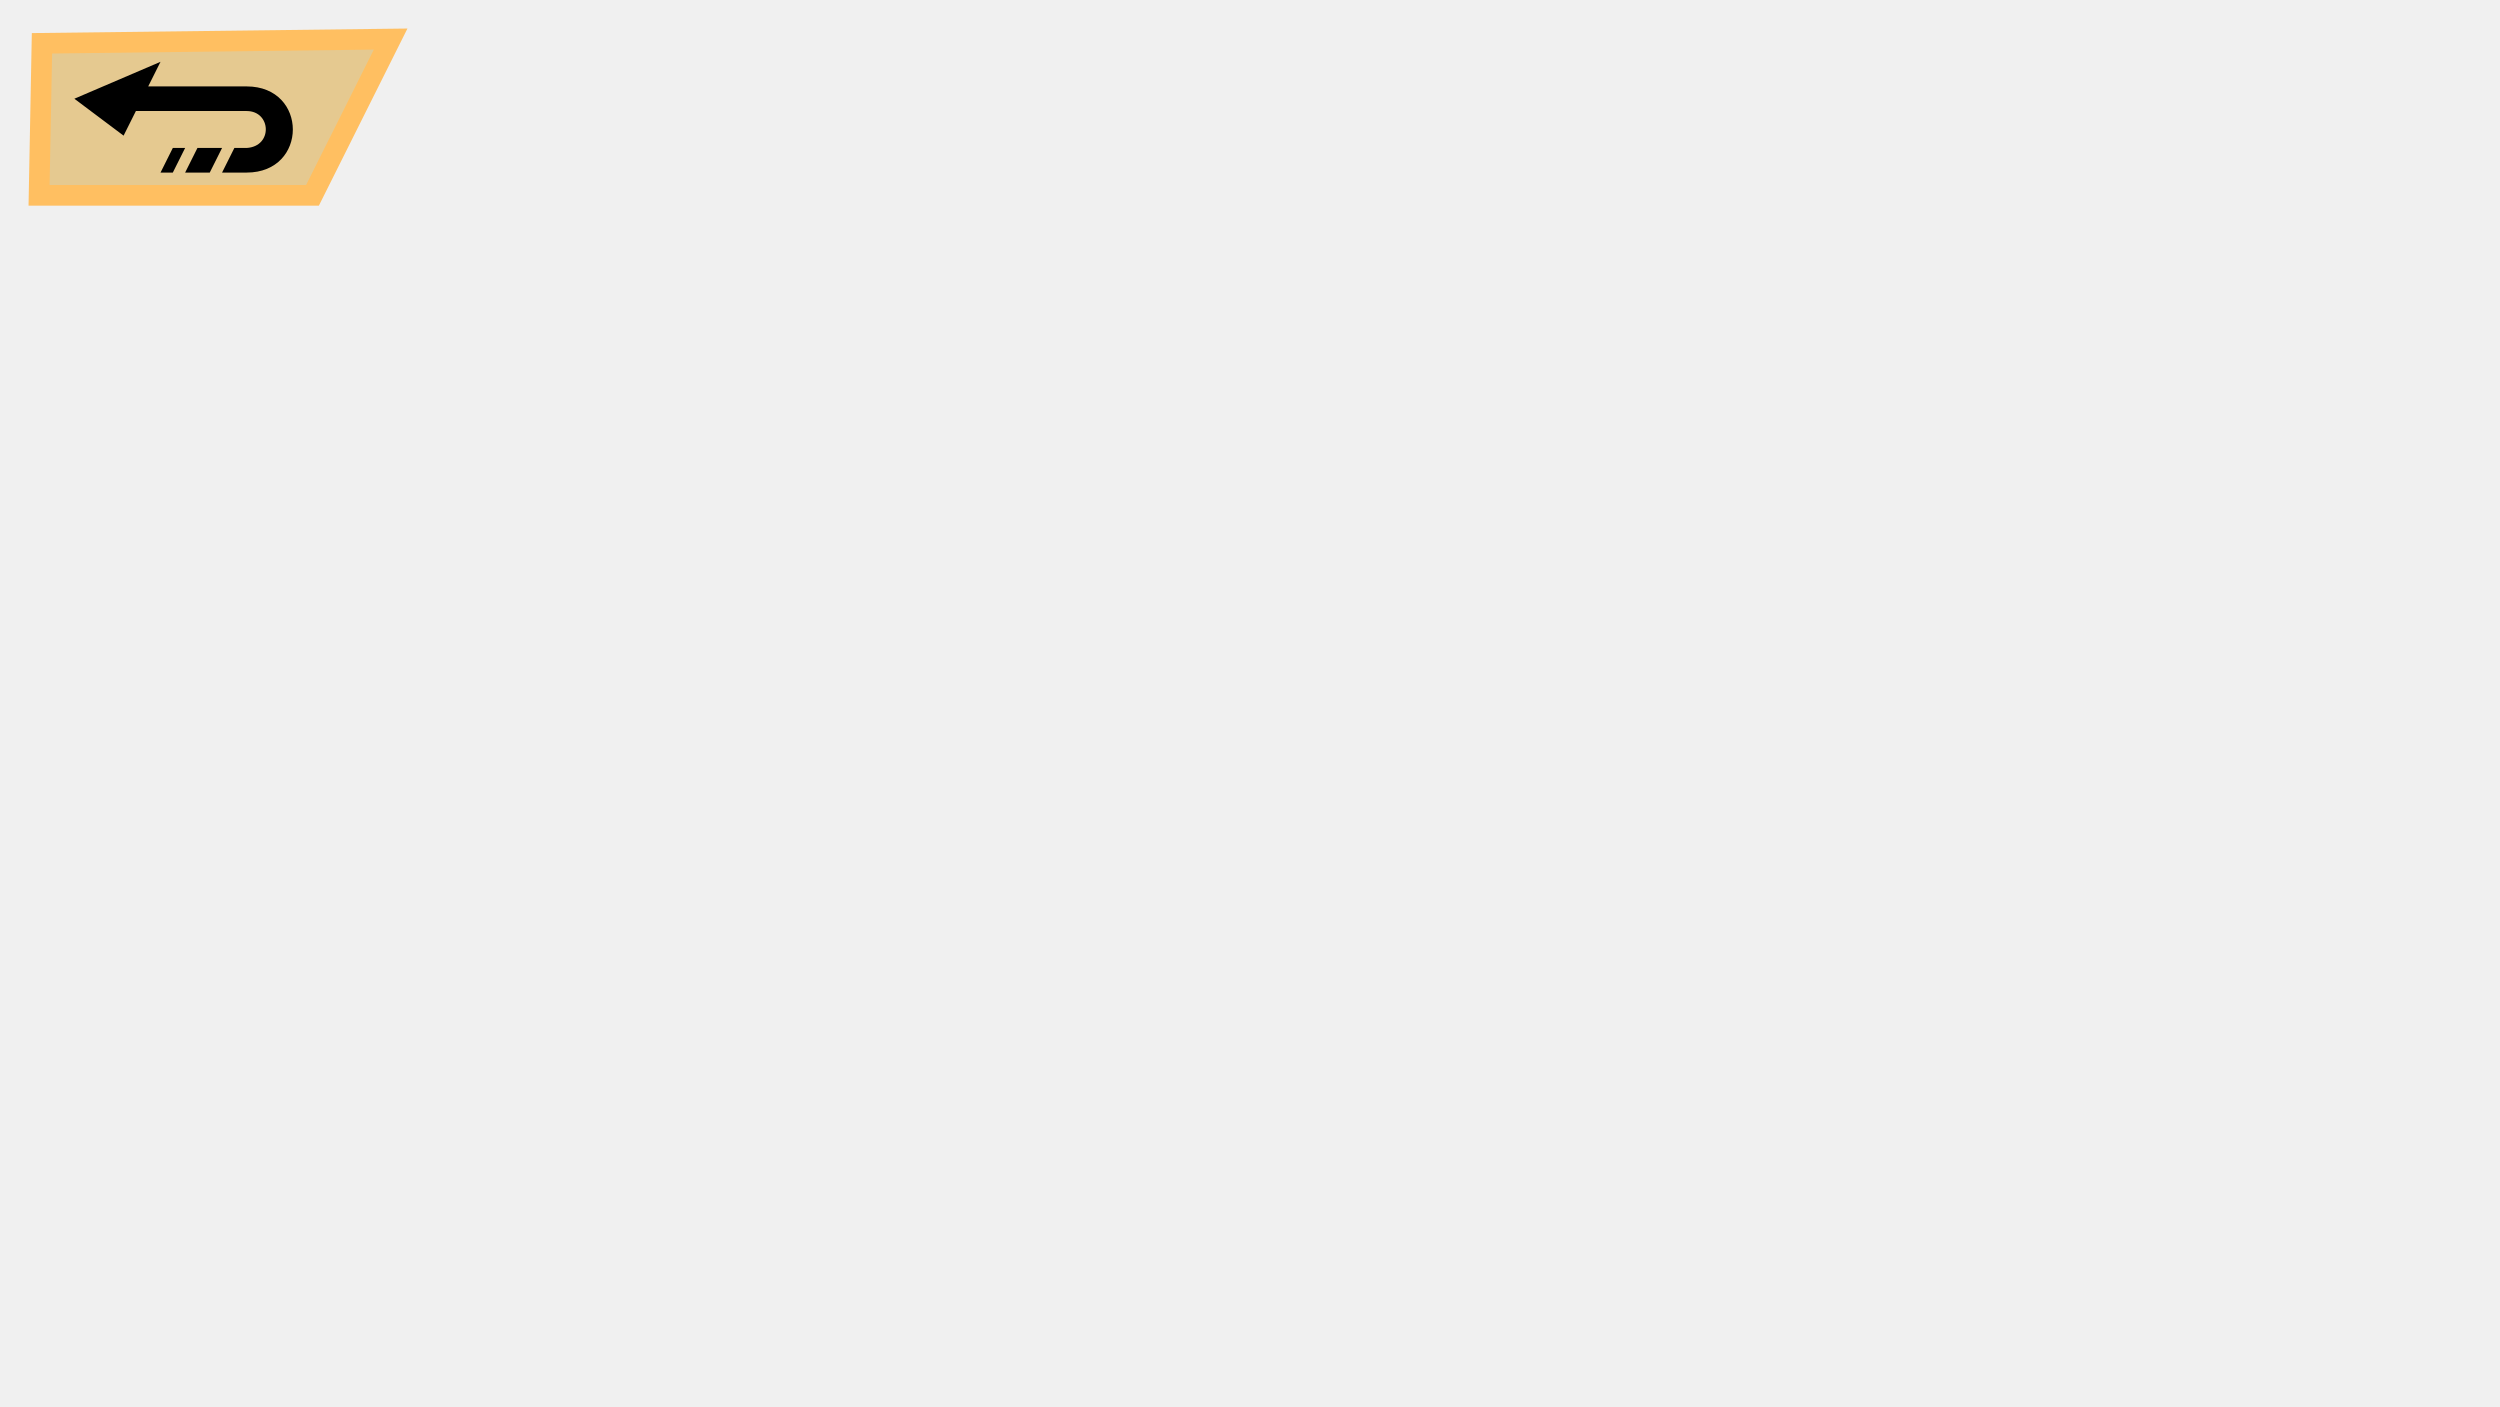
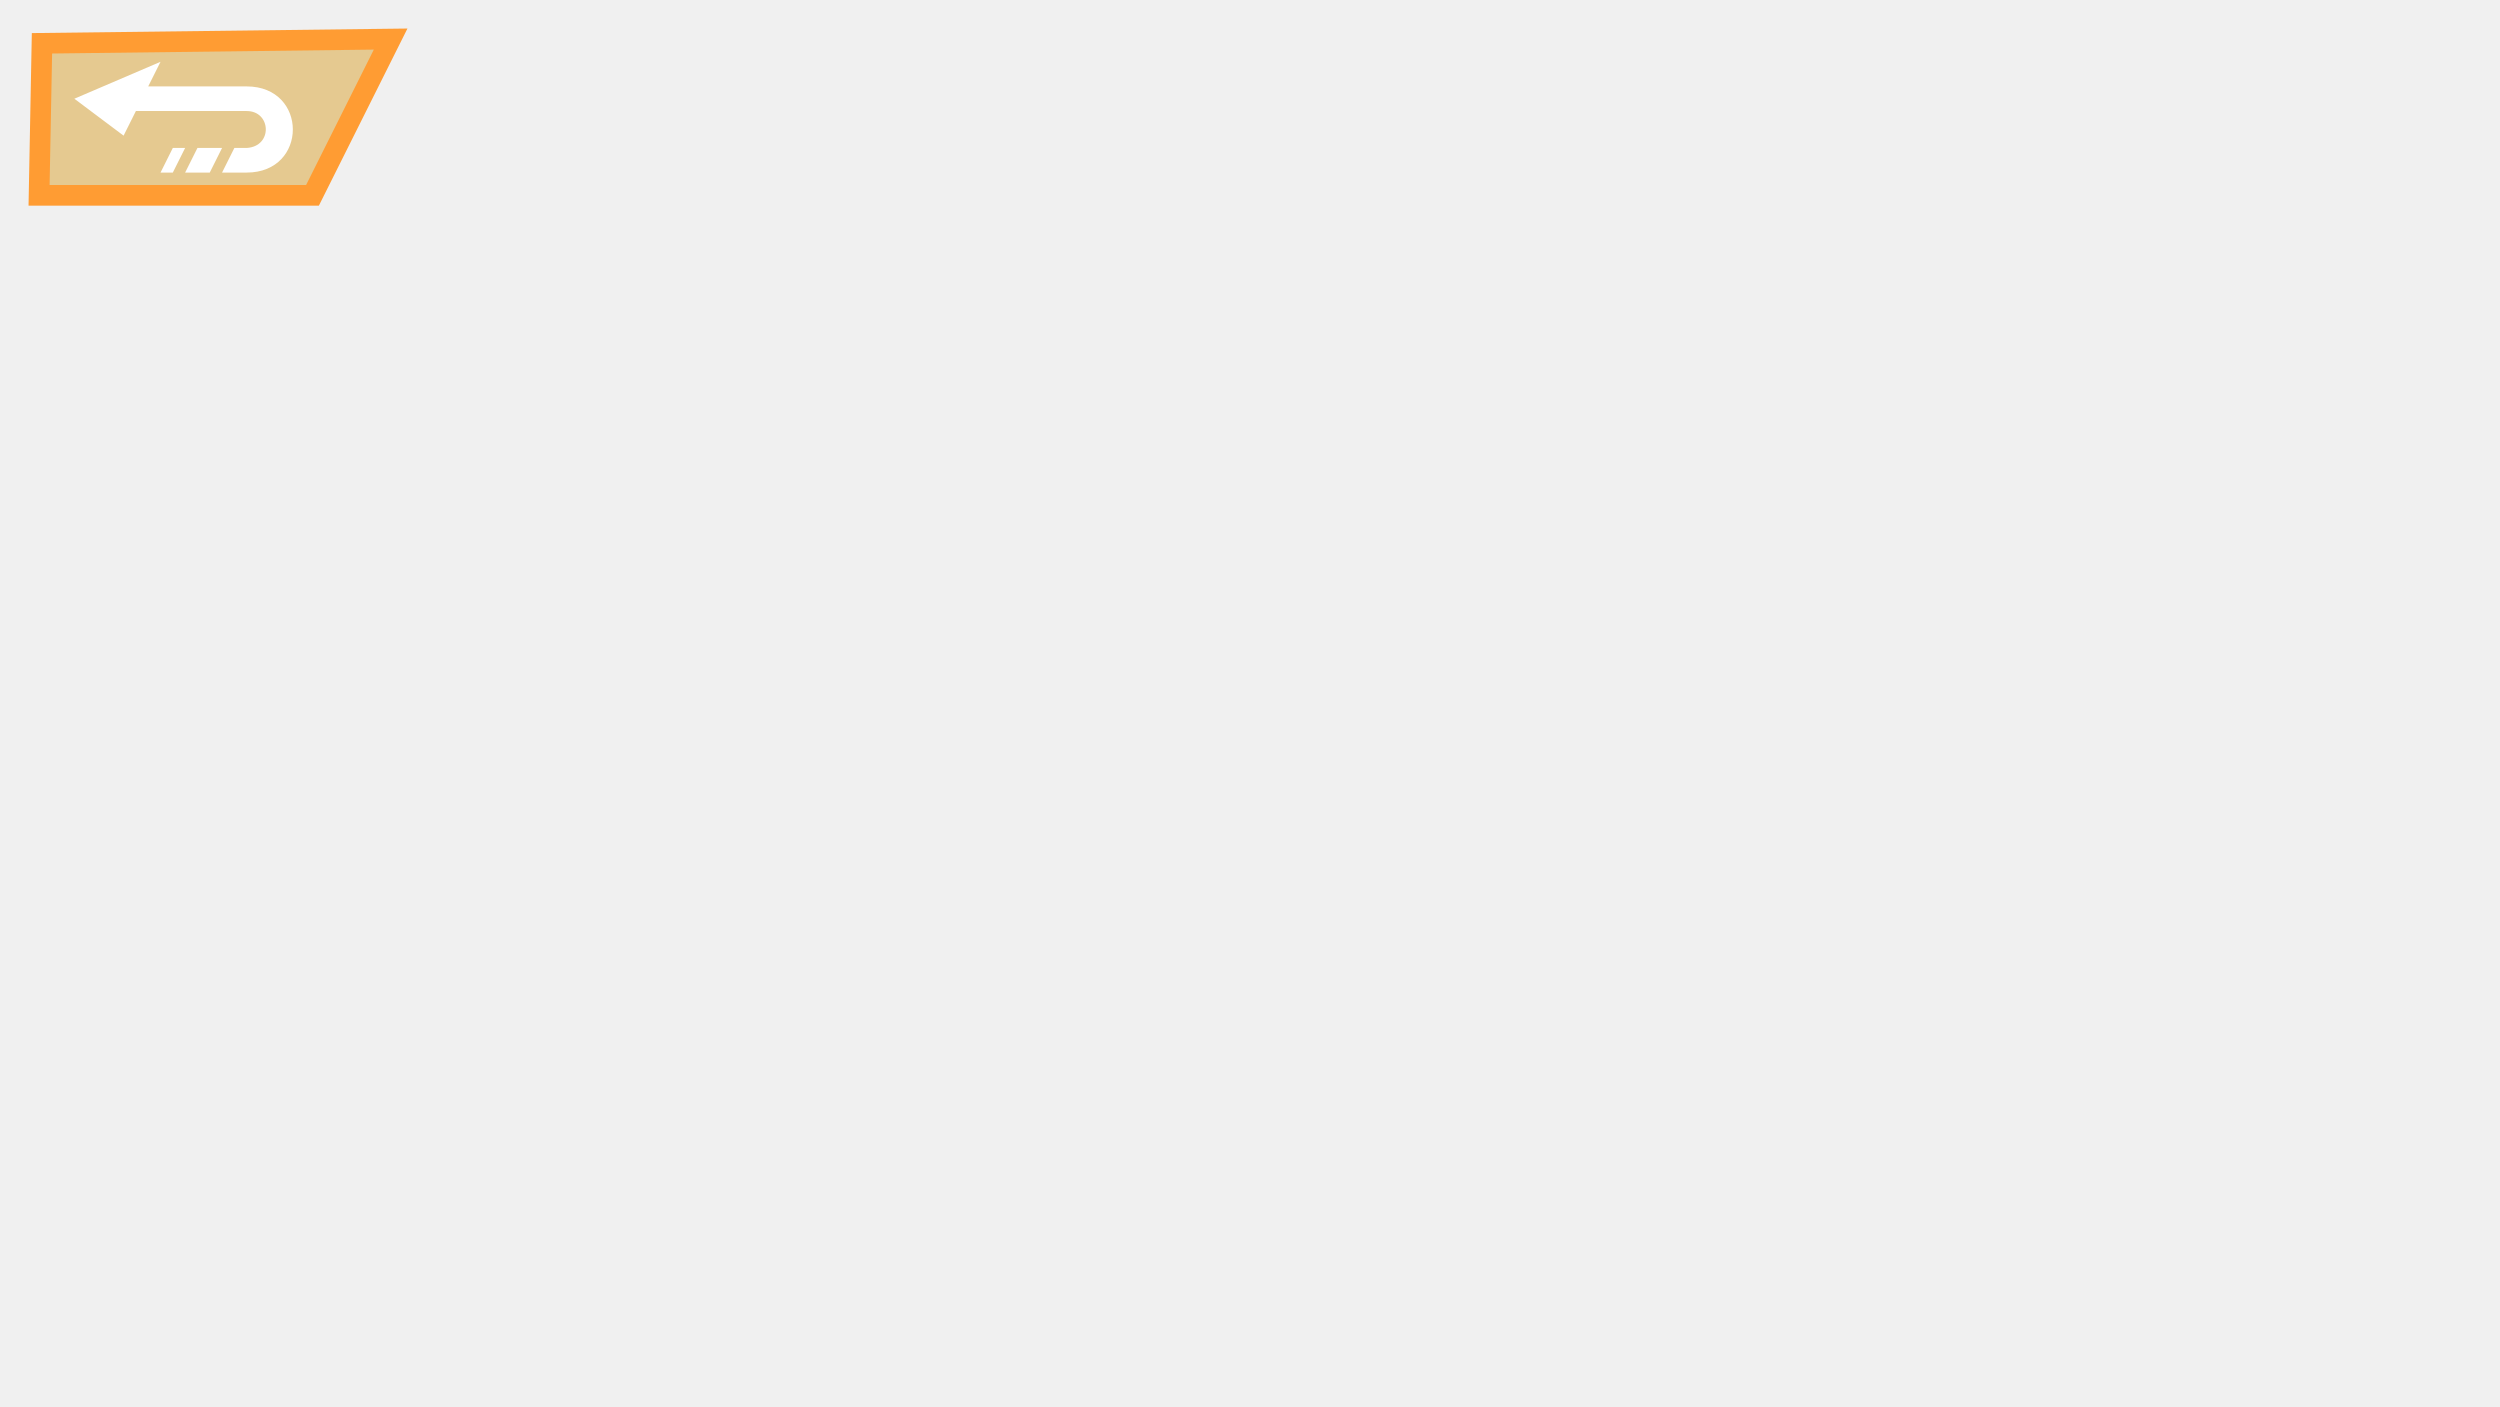
<svg xmlns="http://www.w3.org/2000/svg" width="1280" height="720" viewBox="0 0 338.667 190.5" version="1.1" id="svg5">
  <defs id="defs2" />
  <g id="layer1">
    <g id="g518">
-       <path style="fill:#d48e00;stroke:#ffbf61;stroke-width:2.8;stroke-miterlimit:10;fill-opacity:0.4;stroke-opacity:1" d="M 5.685,5.865 52.917,5.292 42.333,26.458 H 5.292 Z" id="path505" />
-       <path id="path439" style="fill:#000000;stroke:none;stroke-width:2.8;stroke-miterlimit:10" d="m 21.744,8.372 -11.672,5.002 6.67,5.002 1.667,-3.335 h 15.007 c 3.335,-1e-6 3.575,4.79 0,5.002 h -1.667 l -1.667,3.335 h 3.335 c 8.337,0 8.337,-11.672 0,-11.672 H 20.077 Z m 1.667,11.672 -1.667,3.335 h 1.667 l 1.667,-3.335 z m 3.335,0 -1.667,3.335 h 3.335 l 1.667,-3.335 z" />
+       <path style="fill:#d48e00;stroke:#ff9c33;stroke-width:2.8;stroke-miterlimit:10;fill-opacity:0.4;stroke-opacity:1" d="M 5.685,5.865 52.917,5.292 42.333,26.458 H 5.292 Z" id="path505" />
+       <path id="path439" style="fill:#ffffff;stroke:none;stroke-width:2.8;stroke-miterlimit:10" d="m 21.744,8.372 -11.672,5.002 6.67,5.002 1.667,-3.335 h 15.007 c 3.335,-1e-6 3.575,4.79 0,5.002 h -1.667 l -1.667,3.335 h 3.335 c 8.337,0 8.337,-11.672 0,-11.672 H 20.077 Z m 1.667,11.672 -1.667,3.335 h 1.667 l 1.667,-3.335 z m 3.335,0 -1.667,3.335 h 3.335 l 1.667,-3.335 z" />
    </g>
  </g>
</svg>
